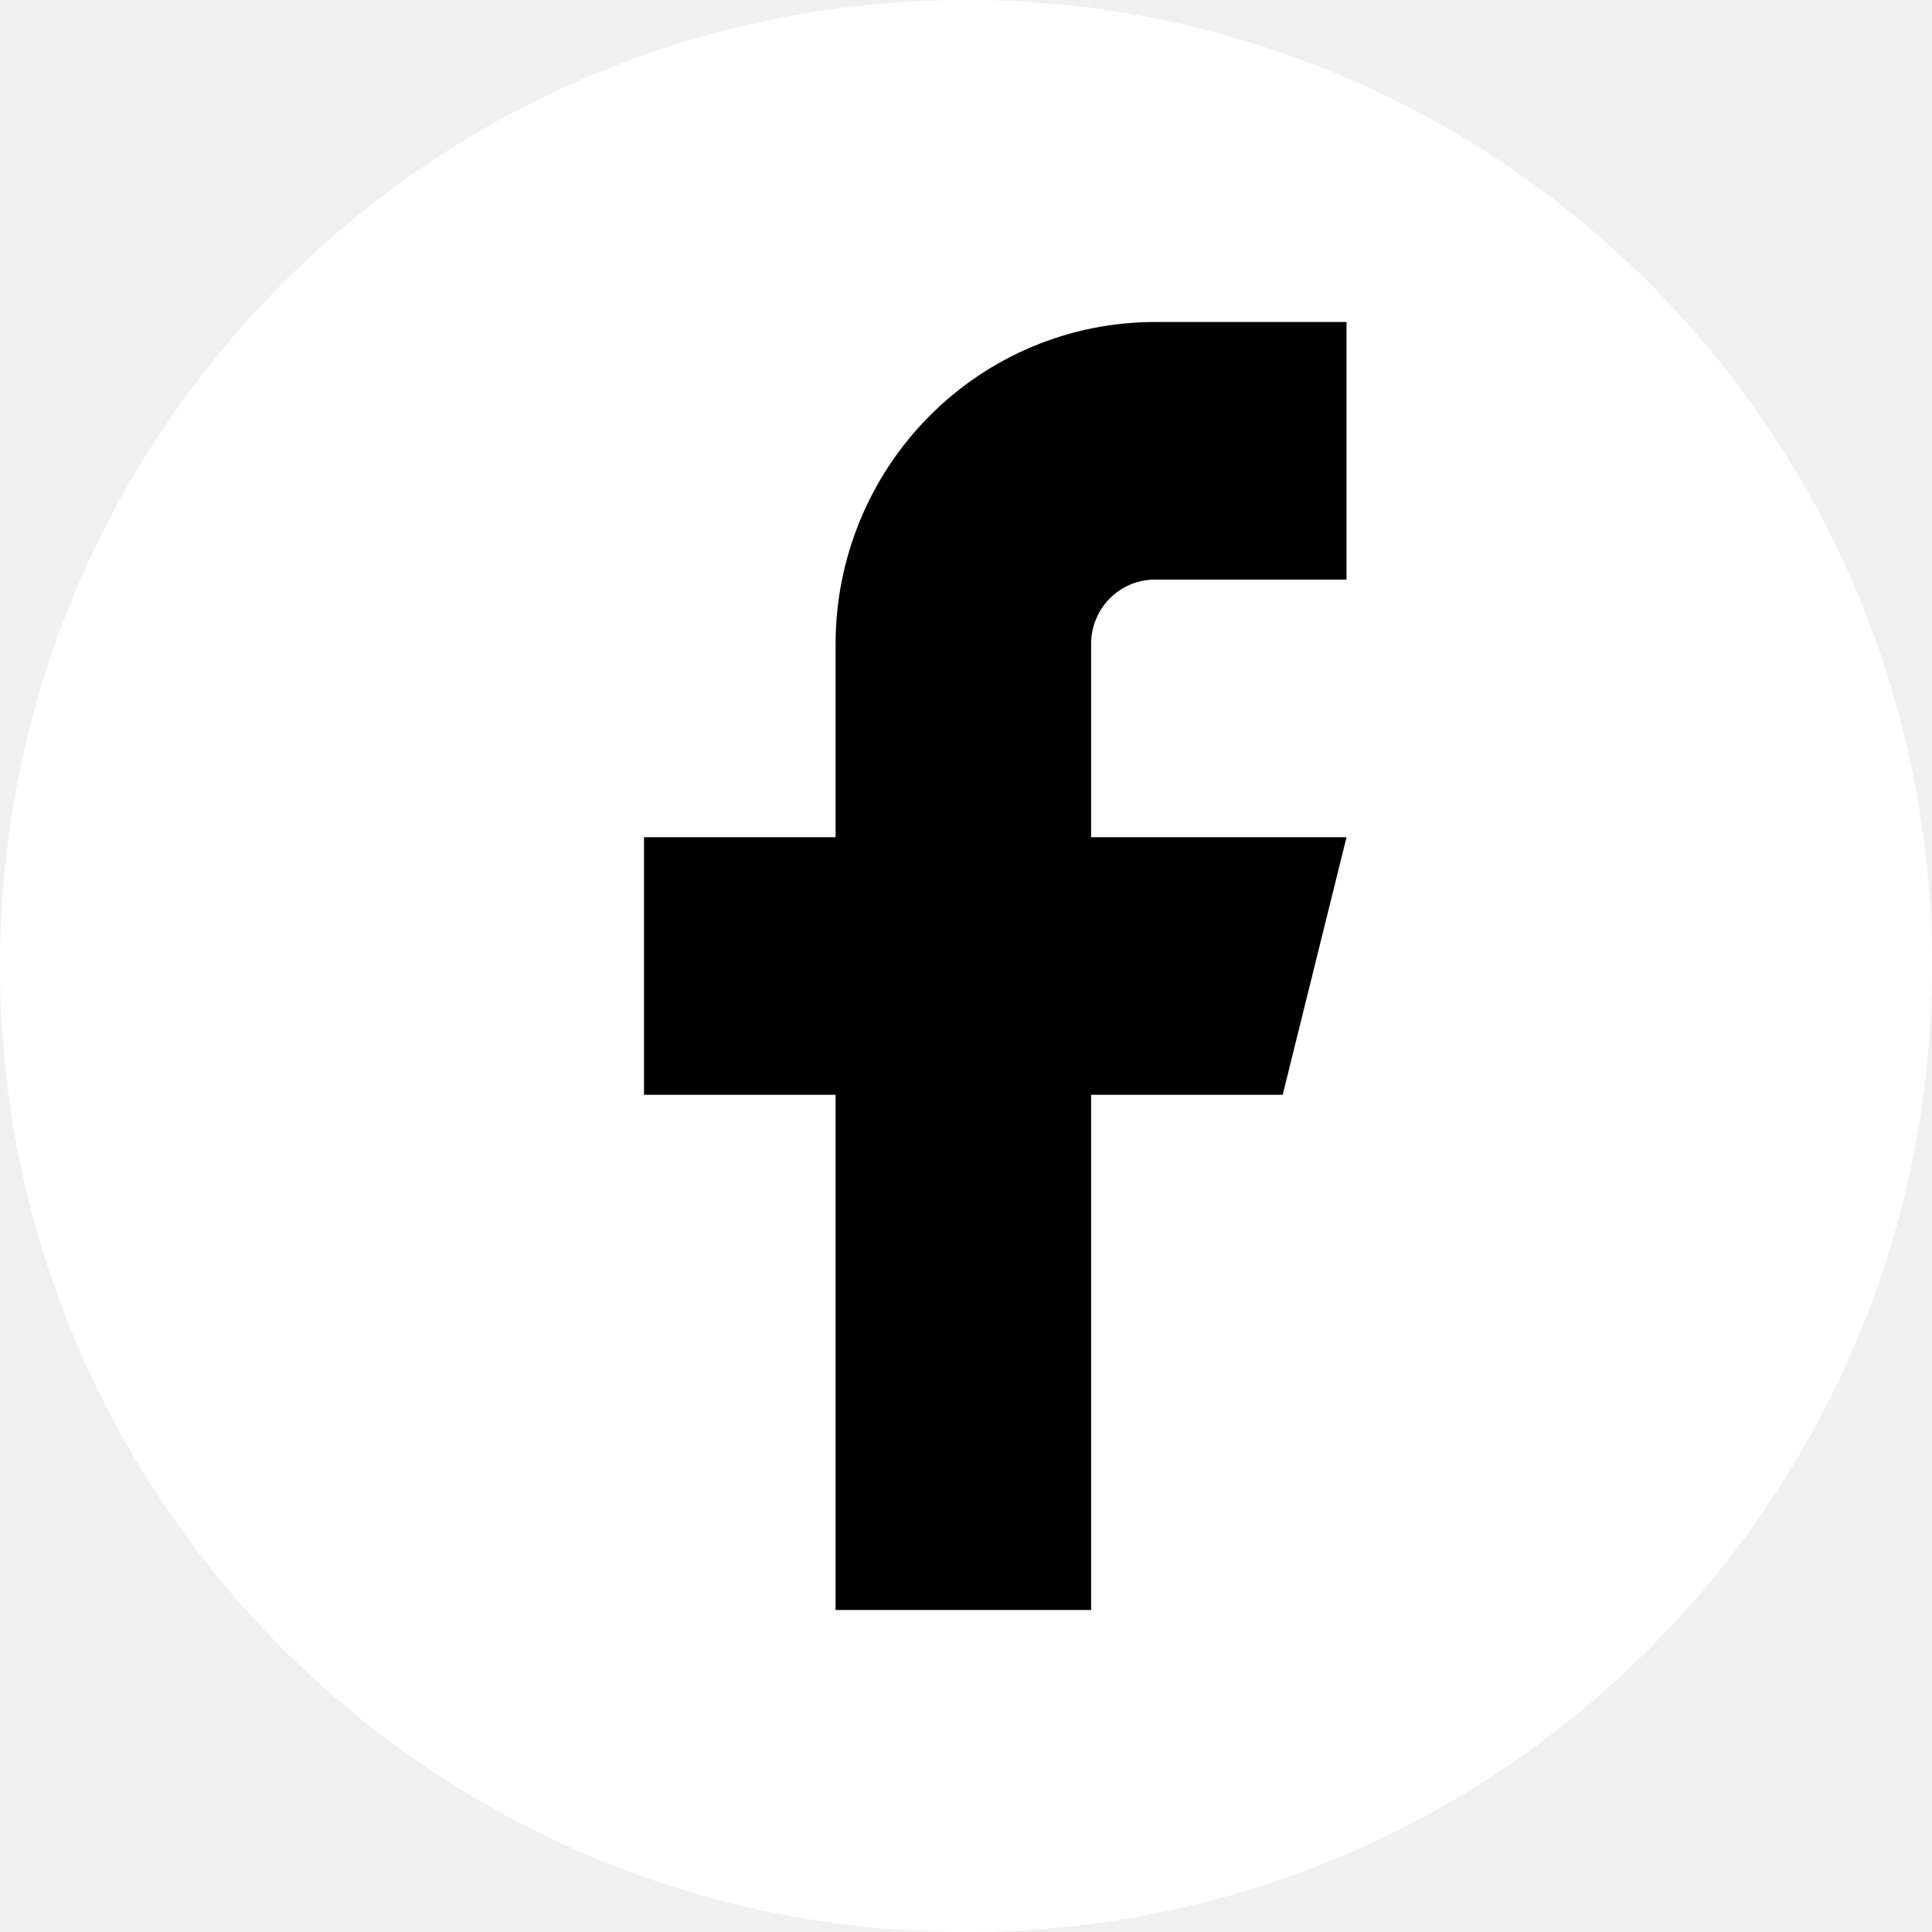
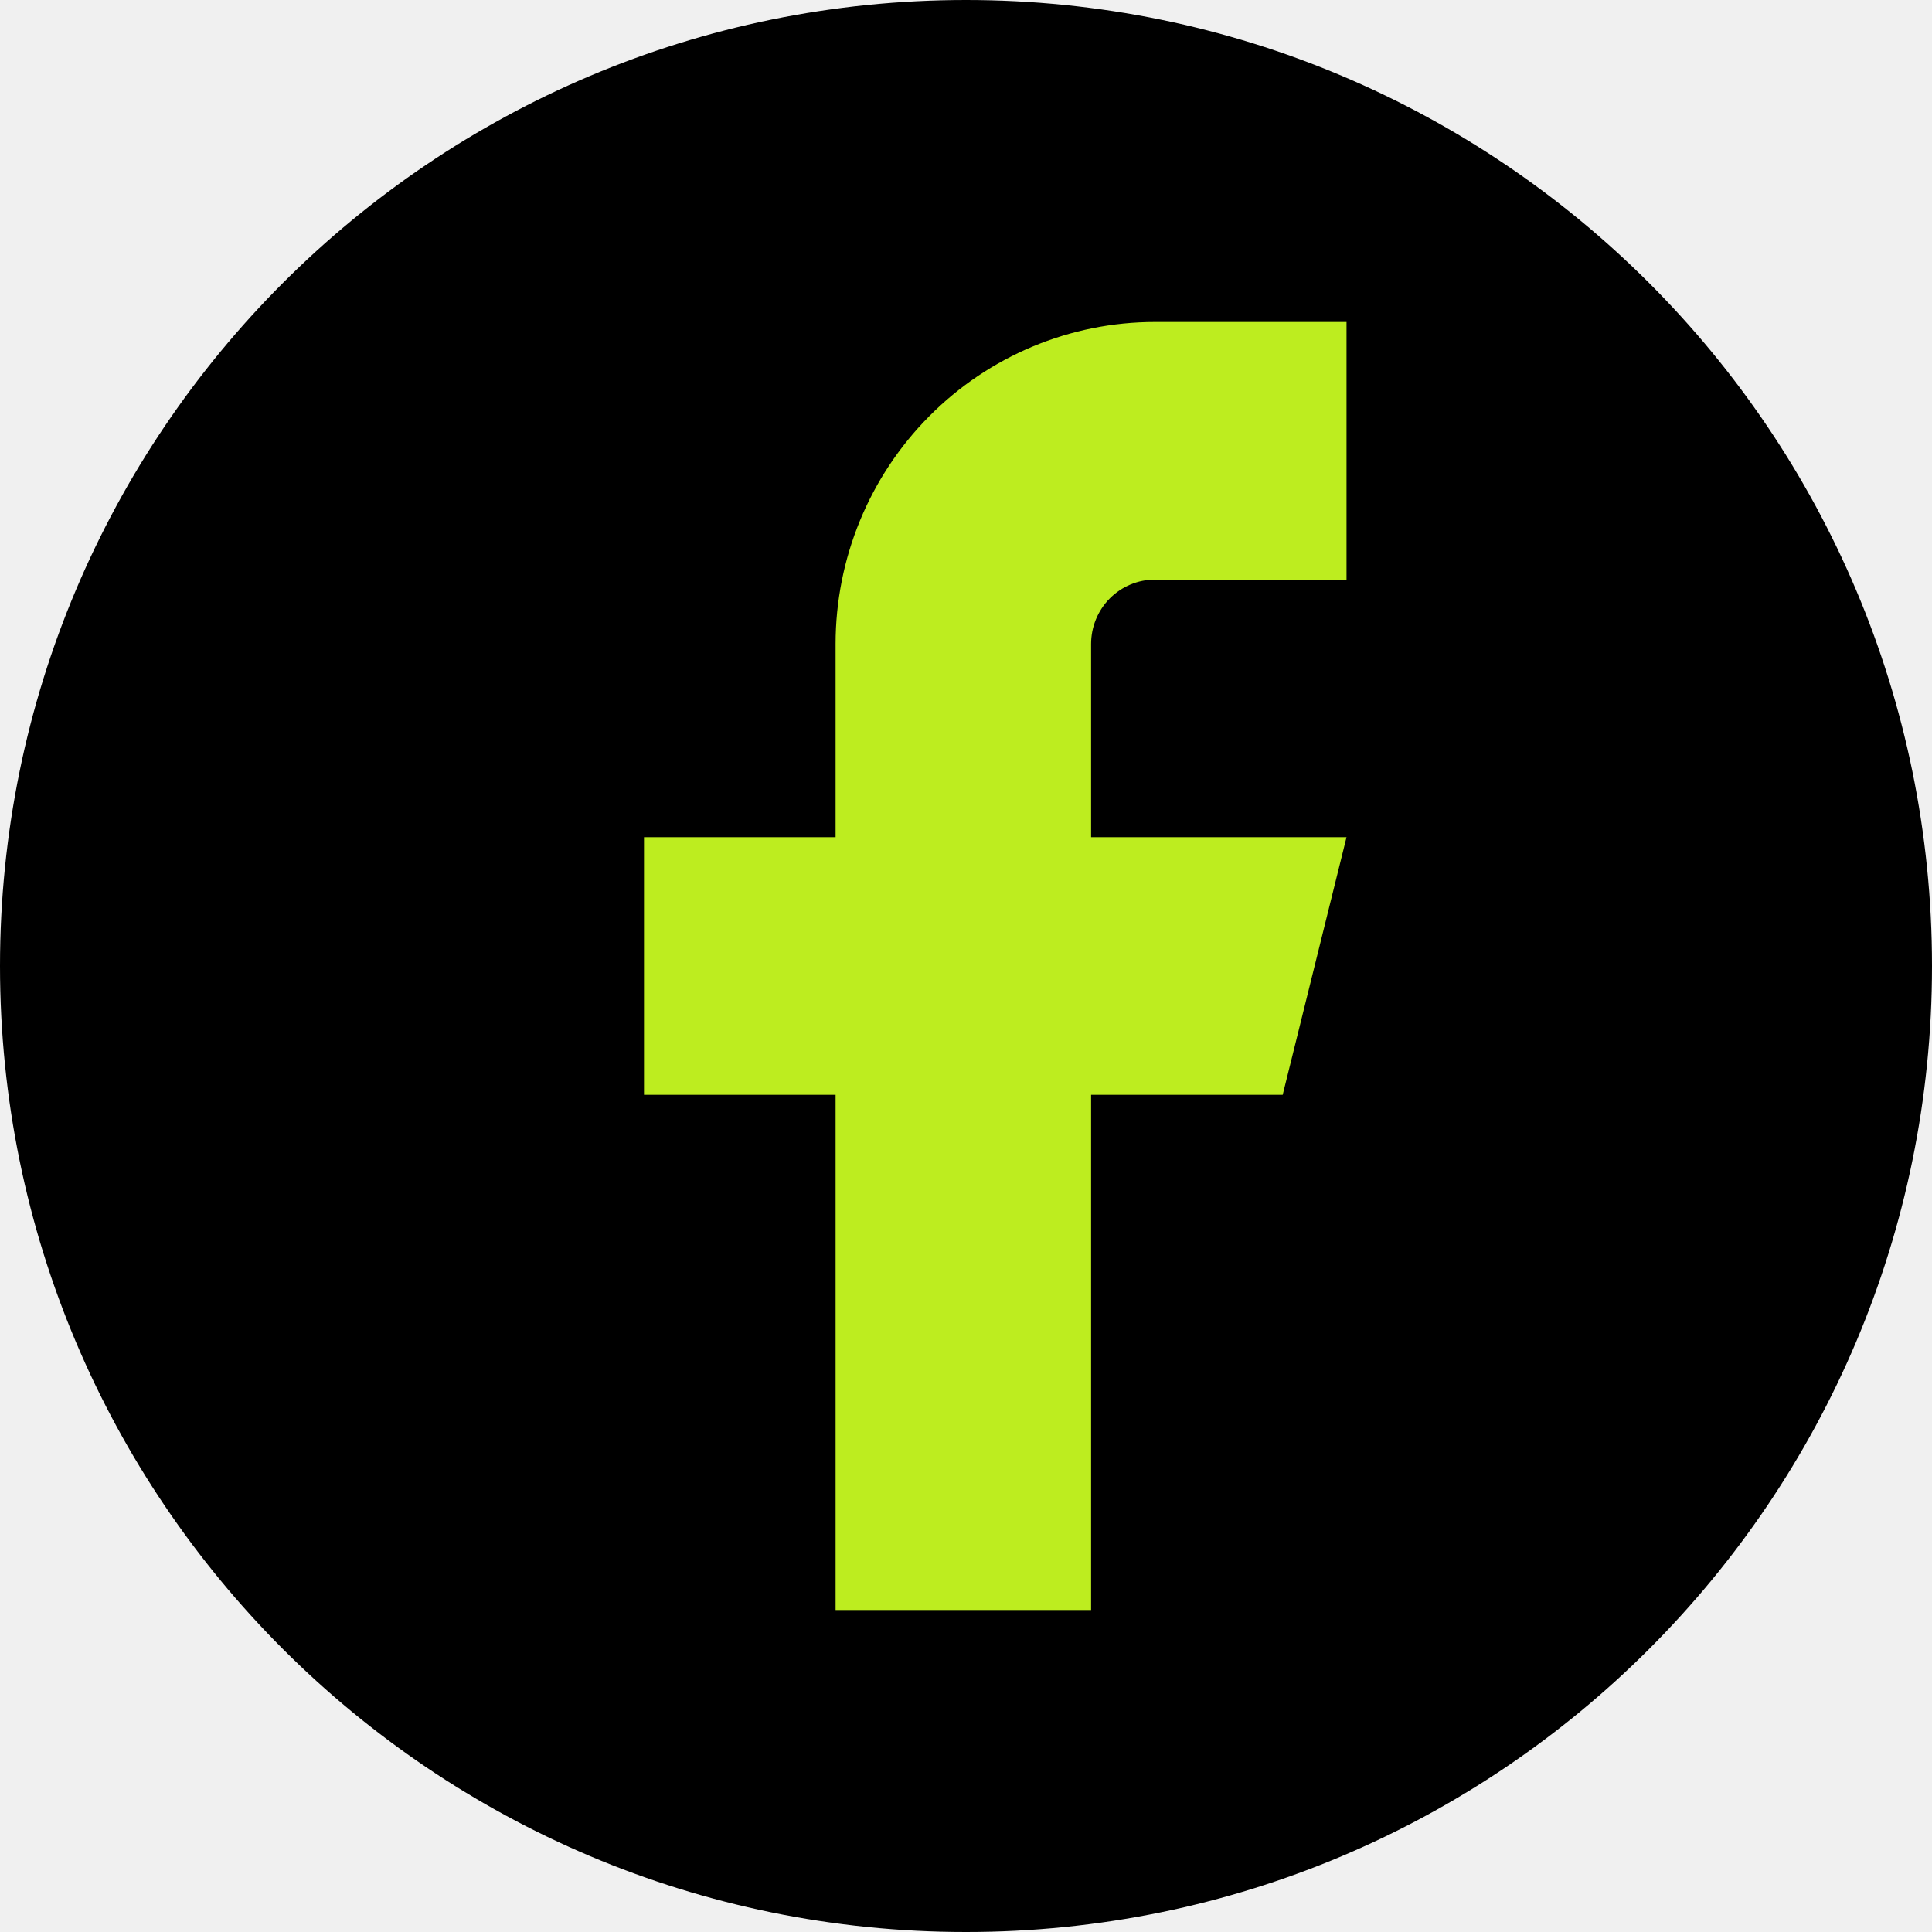
<svg xmlns="http://www.w3.org/2000/svg" width="24" height="24" viewBox="0 0 24 24" fill="none">
-   <circle cx="12" cy="12" r="12" fill="white" />
-   <path d="M16.727 4H14.347C13.295 4 12.286 4.421 11.542 5.172C10.798 5.922 10.38 6.939 10.38 8V10.4H8V13.6H10.38V20H13.554V13.6H15.934L16.727 10.4H13.554V8C13.554 7.788 13.637 7.584 13.786 7.434C13.935 7.284 14.137 7.2 14.347 7.2H16.727V4Z" fill="black" />
+   <circle cx="12" cy="12" r="12" fill="black" />
+   <path d="M16.727 4H14.347C13.295 4 12.286 4.421 11.542 5.172C10.798 5.922 10.38 6.939 10.38 8V10.4H8V13.6H10.38V20H13.554V13.6H15.934L16.727 10.4H13.554V8C13.554 7.788 13.637 7.584 13.786 7.434C13.935 7.284 14.137 7.2 14.347 7.2H16.727V4Z" fill="#BDED1F" />
</svg>
